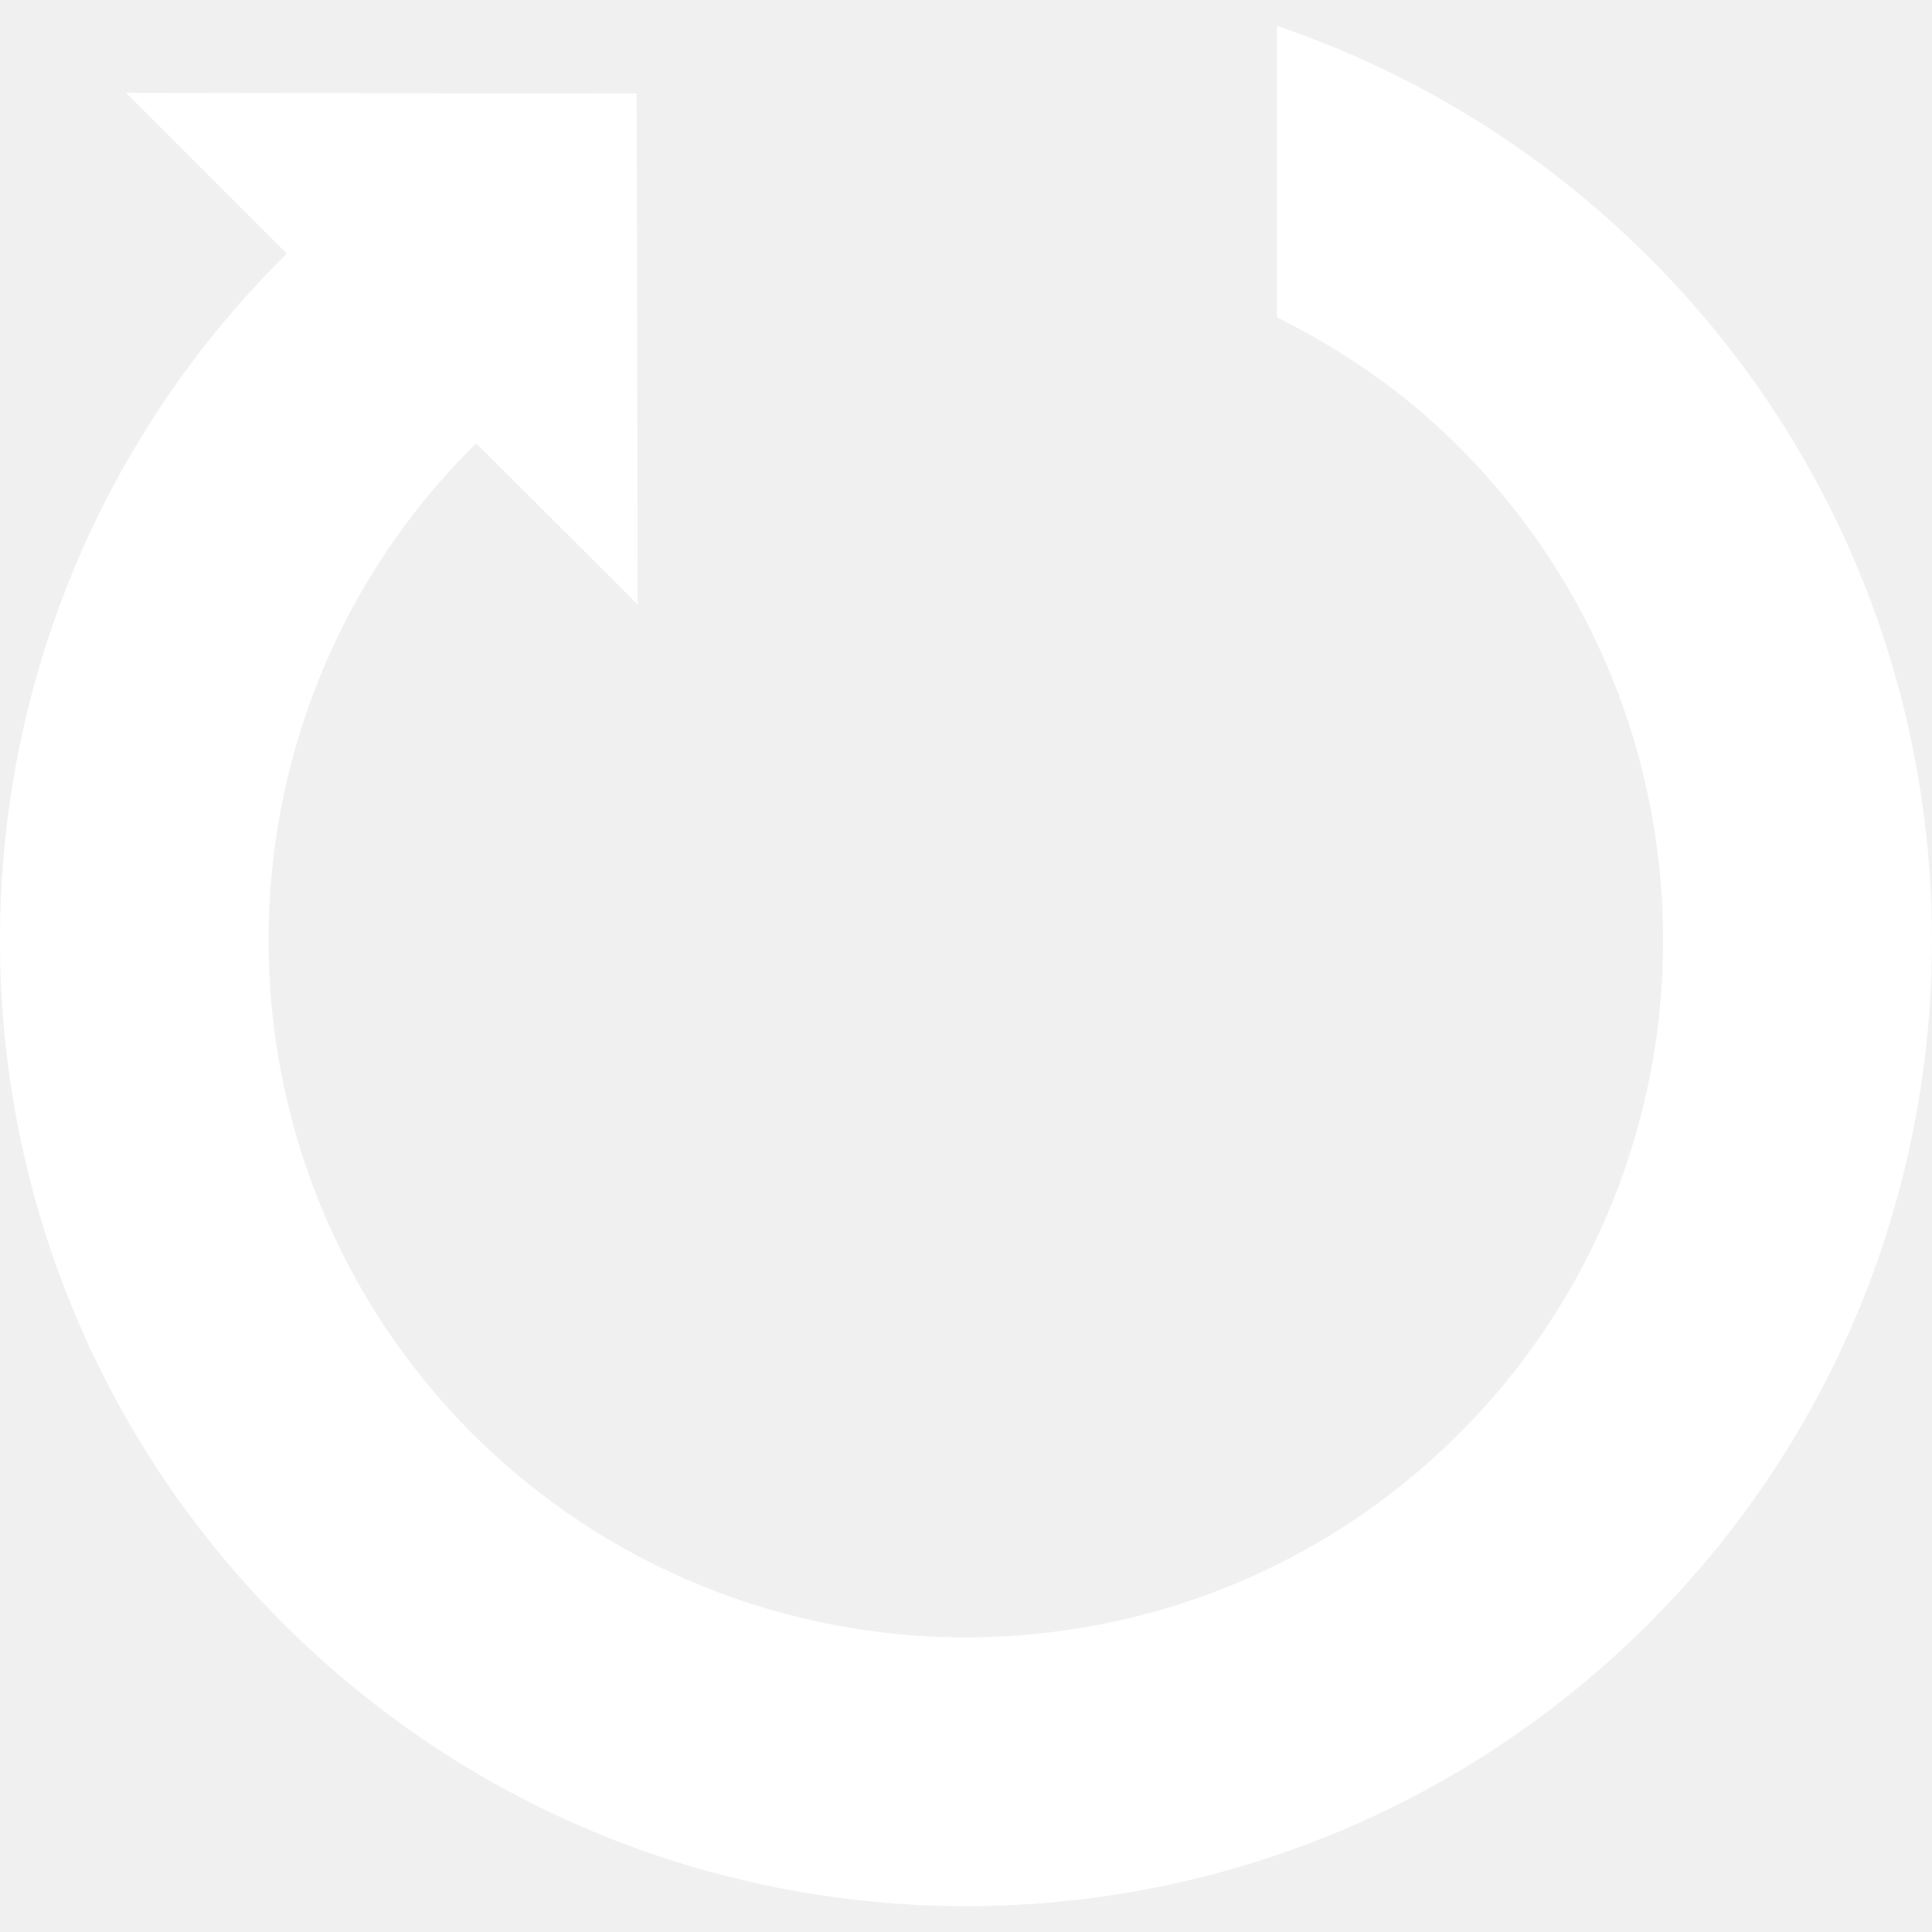
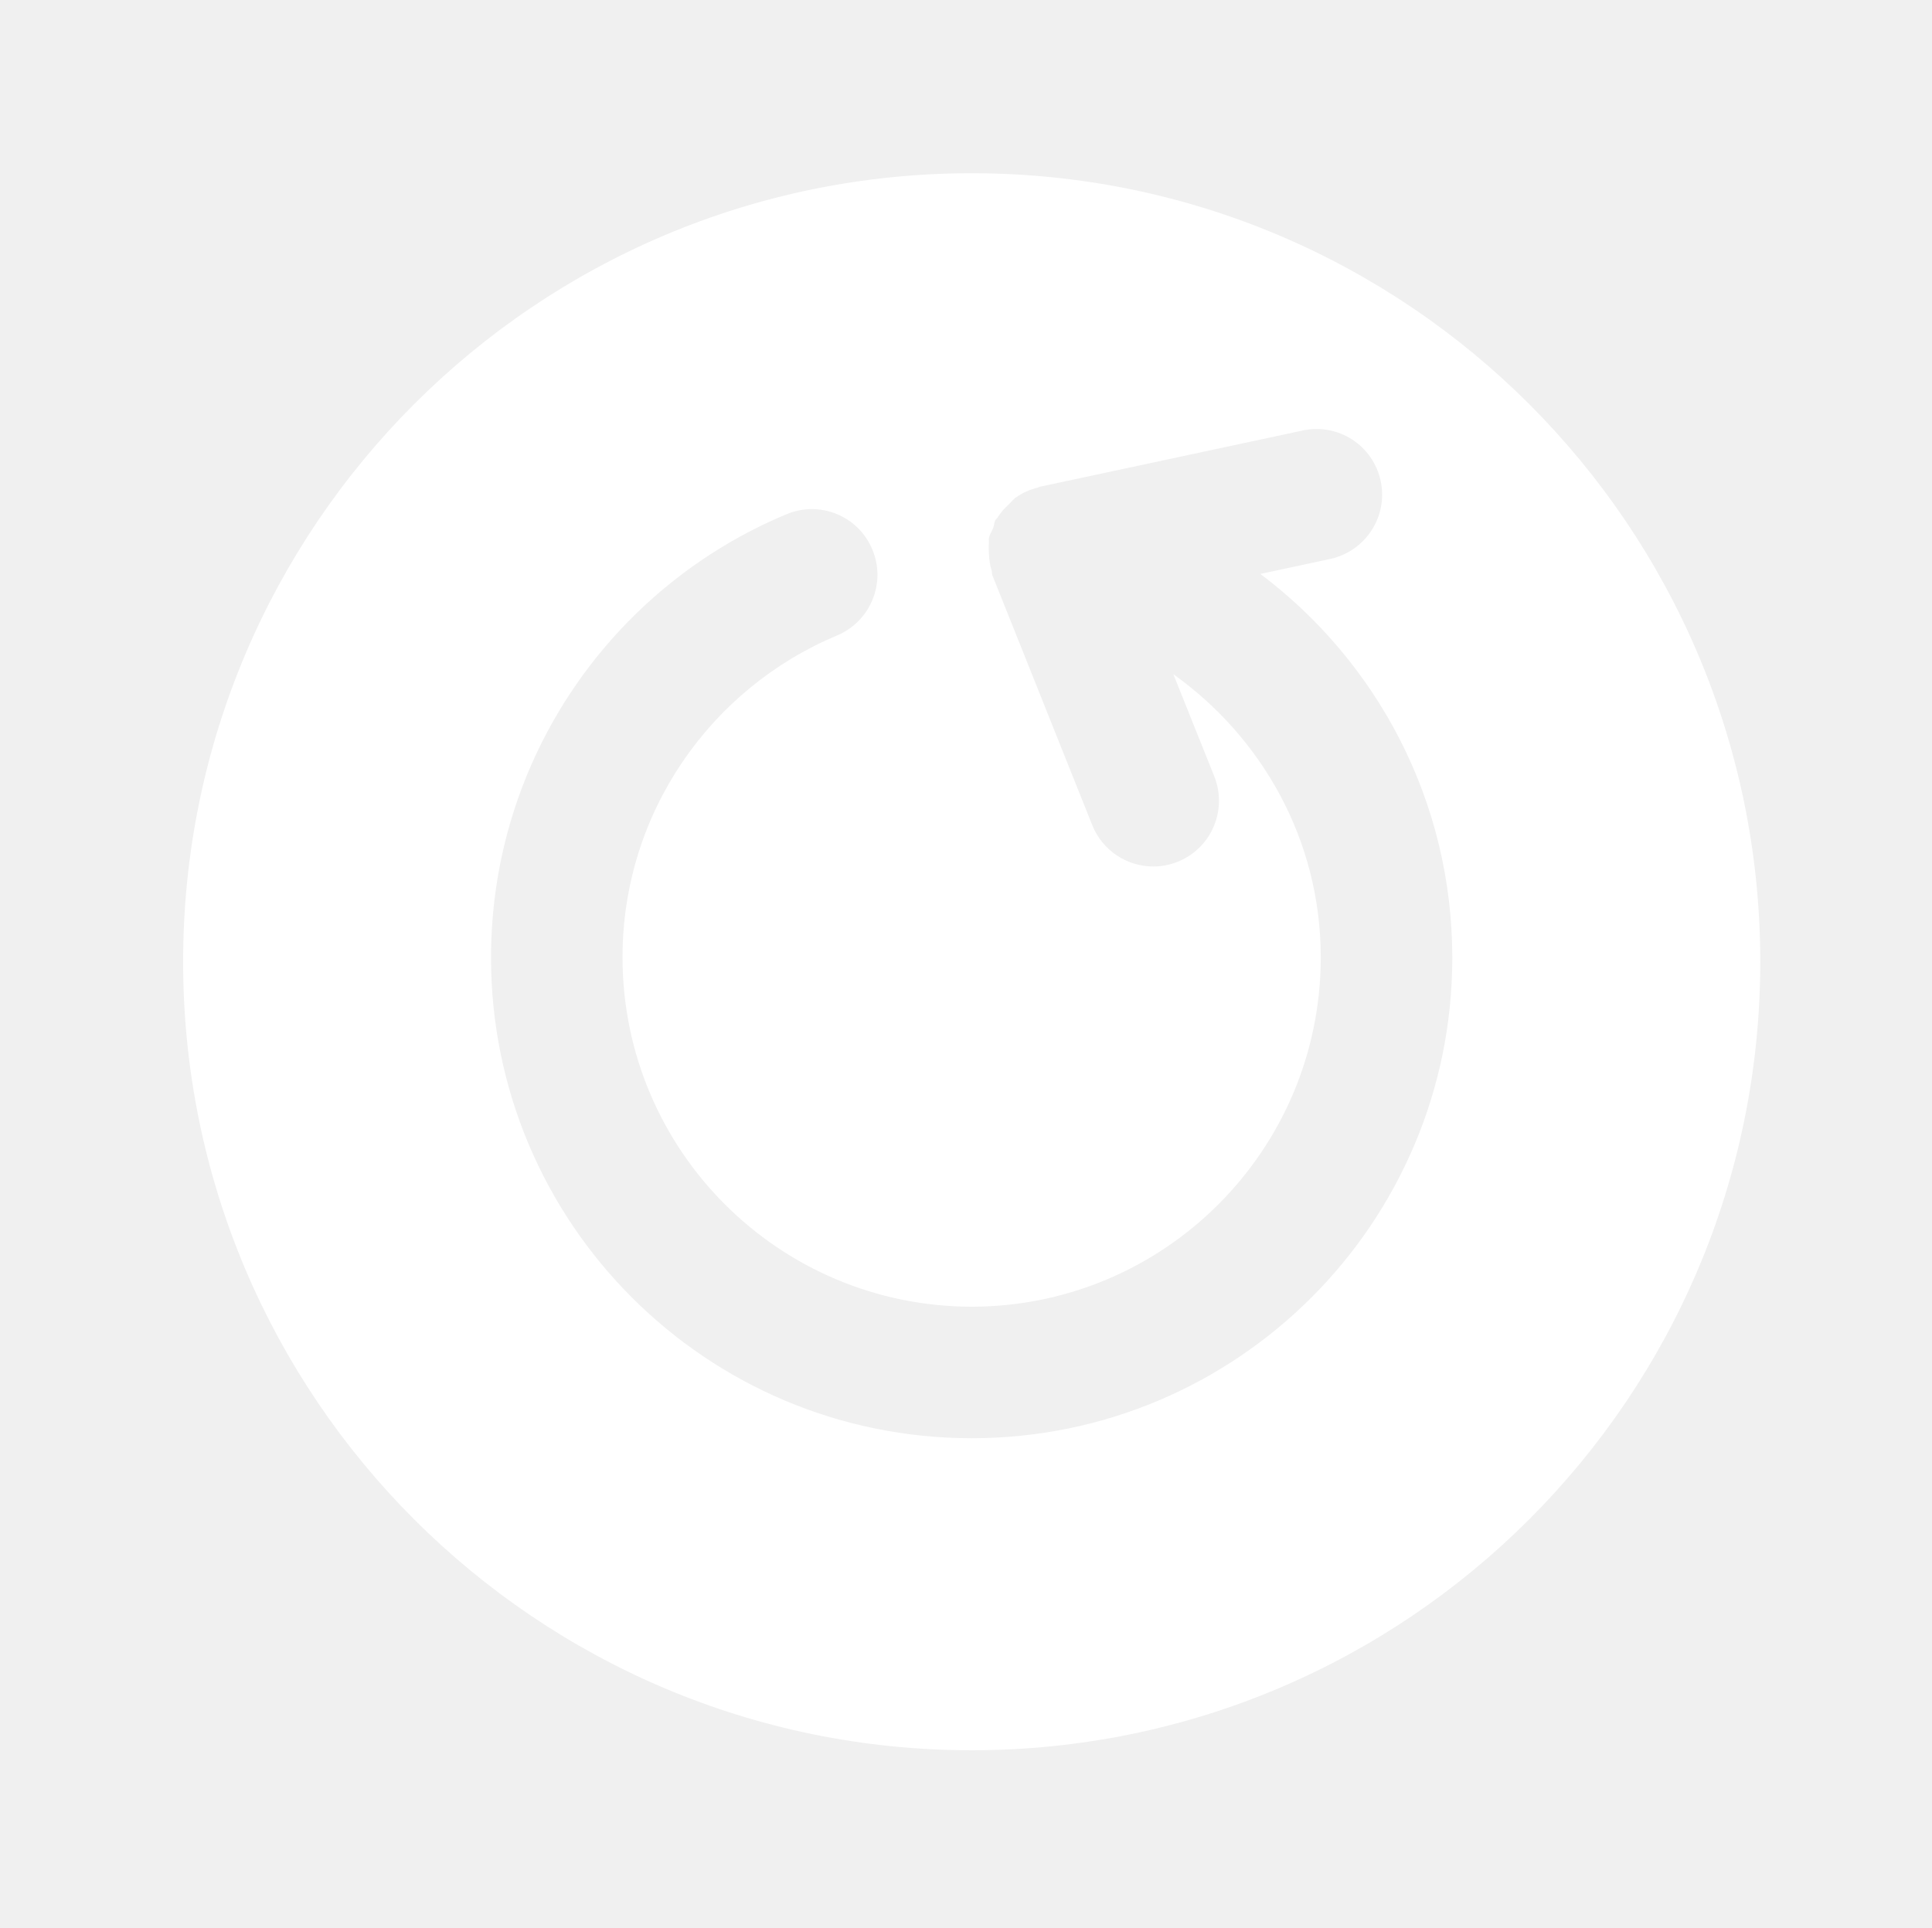
- <svg xmlns="http://www.w3.org/2000/svg" version="1.1" id="Capa_1" x="0px" y="0px" viewBox="0 0 14.155 14.155" style="enable-background:new 0 0 14.155 14.155;" xml:space="preserve" width="512px" height="512px">
-   <g>
-     <path d="M12.083,1.887c-0.795-0.794-1.73-1.359-2.727-1.697v2.135c0.48,0.239,0.935,0.55,1.334,0.95   c1.993,1.994,1.993,5.236,0,7.229c-1.993,1.99-5.233,1.99-7.229,0c-1.991-1.995-1.991-5.235,0-7.229   C3.466,3.269,3.482,3.259,3.489,3.25h0.002l1.181,1.179L4.665,0.685L0.923,0.68l1.176,1.176C2.092,1.868,2.081,1.88,2.072,1.887   c-2.763,2.762-2.763,7.243,0,10.005c2.767,2.765,7.245,2.765,10.011,0C14.844,9.13,14.847,4.649,12.083,1.887z" fill="#FFFFFF" />
+ <svg xmlns="http://www.w3.org/2000/svg" enable-background="new 0 0 55.125 55" height="55px" version="1.1" viewBox="0 0 55.125 55" width="55.125px" x="0px" xml:space="preserve" y="0px">
+   <g display="block" id="system-restart">
+     <path d="M27.725,4.943c-12.429,0-22.5,10.076-22.5,22.501c0,12.423,10.071,22.499,22.5,22.499   c12.427,0,22.498-10.075,22.5-22.499C50.225,15.021,40.153,4.943,27.725,4.943z M27.726,41.039c-7.576,0-13.712-6.14-13.716-13.712   c0.003-5.697,3.474-10.588,8.43-12.653c0.954-0.401,2.052,0.048,2.449,1.005c0.402,0.954-0.051,2.051-1.004,2.453   c-3.599,1.505-6.126,5.055-6.123,9.195c0.01,5.5,4.458,9.95,9.964,9.96c5.499-0.01,9.95-4.46,9.959-9.96   c0.002-3.347-1.673-6.282-4.206-8.088l1.167,2.913c0.385,0.964-0.083,2.055-1.046,2.439c-0.229,0.09-0.463,0.134-0.693,0.134   c-0.744,0-1.449-0.447-1.742-1.18l-2.85-7.13c-0.018-0.044-0.008-0.093-0.022-0.138c-0.048-0.15-0.067-0.301-0.075-0.462   c-0.005-0.105-0.013-0.205-0.002-0.31c0.007-0.051-0.01-0.099,0-0.15c0.023-0.111,0.087-0.199,0.126-0.302   c0.027-0.07,0.024-0.147,0.06-0.214c0.015-0.027,0.043-0.042,0.059-0.068c0.092-0.152,0.209-0.275,0.337-0.394   c0.061-0.056,0.106-0.123,0.173-0.171c0.195-0.14,0.413-0.239,0.649-0.296c0.017-0.004,0.027-0.017,0.044-0.021l0.008-0.001   c0.004-0.001,0.007-0.001,0.012-0.002l7.487-1.602c1.012-0.219,2.007,0.426,2.223,1.44c0.217,1.012-0.43,2.006-1.44,2.226   l-1.992,0.427c3.324,2.501,5.474,6.471,5.476,10.952C41.436,34.899,35.296,41.039,27.726,41.039z" display="inline" fill="#FFFFFF" />
  </g>
-   <g>
- </g>
-   <g>
- </g>
-   <g>
- </g>
-   <g>
- </g>
-   <g>
- </g>
-   <g>
- </g>
-   <g>
- </g>
-   <g>
- </g>
-   <g>
- </g>
-   <g>
- </g>
-   <g>
- </g>
-   <g>
- </g>
-   <g>
- </g>
-   <g>
- </g>
-   <g>
- </g>
</svg>
